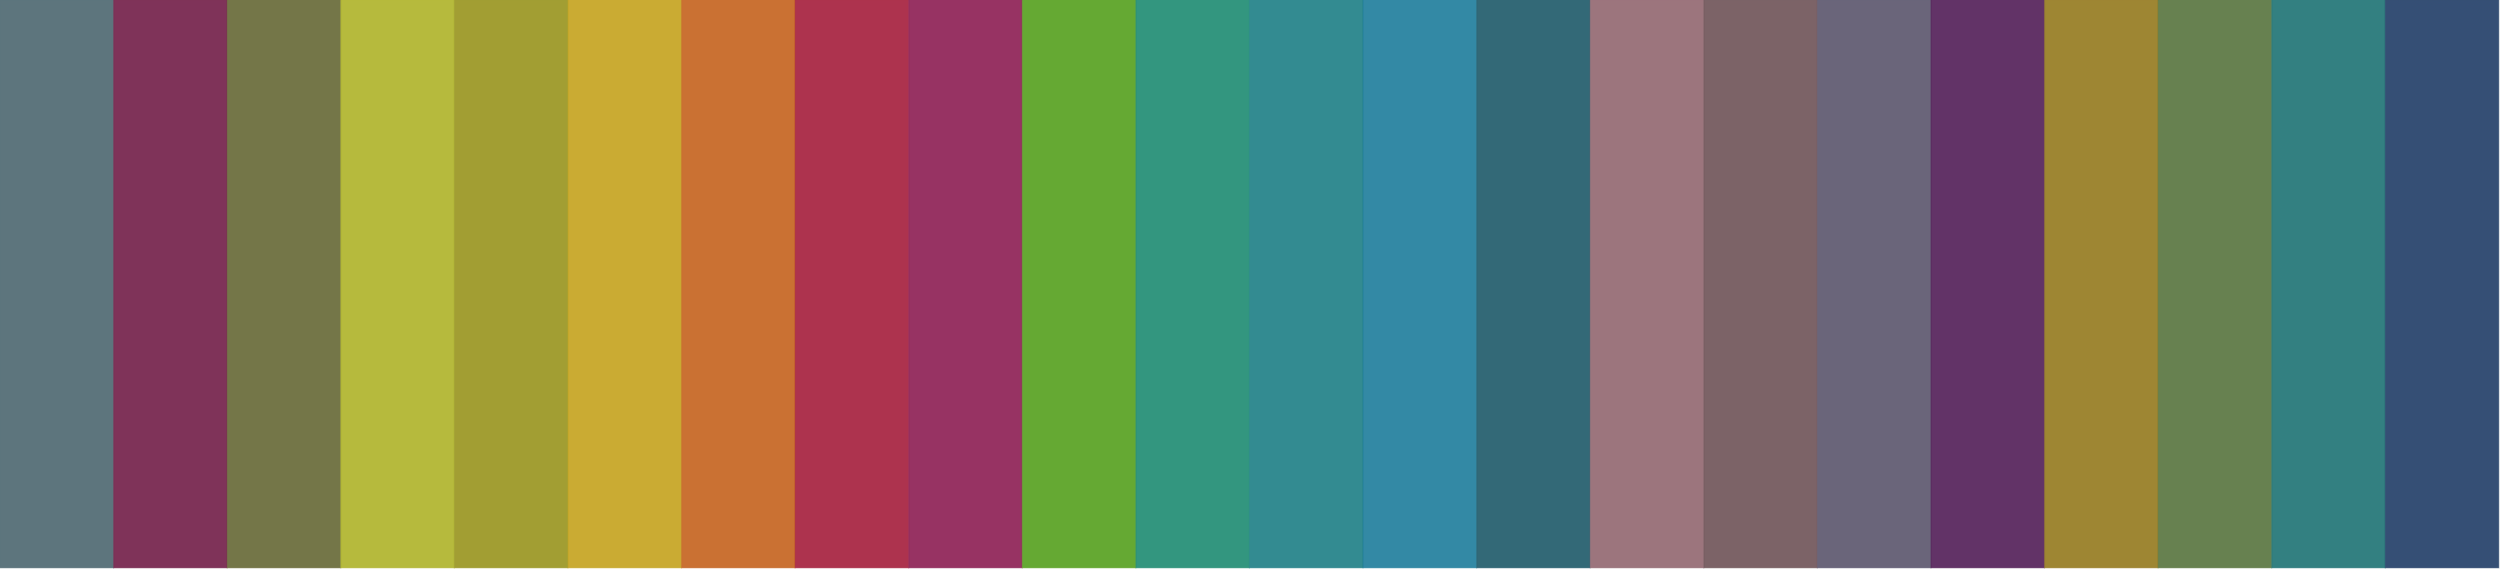
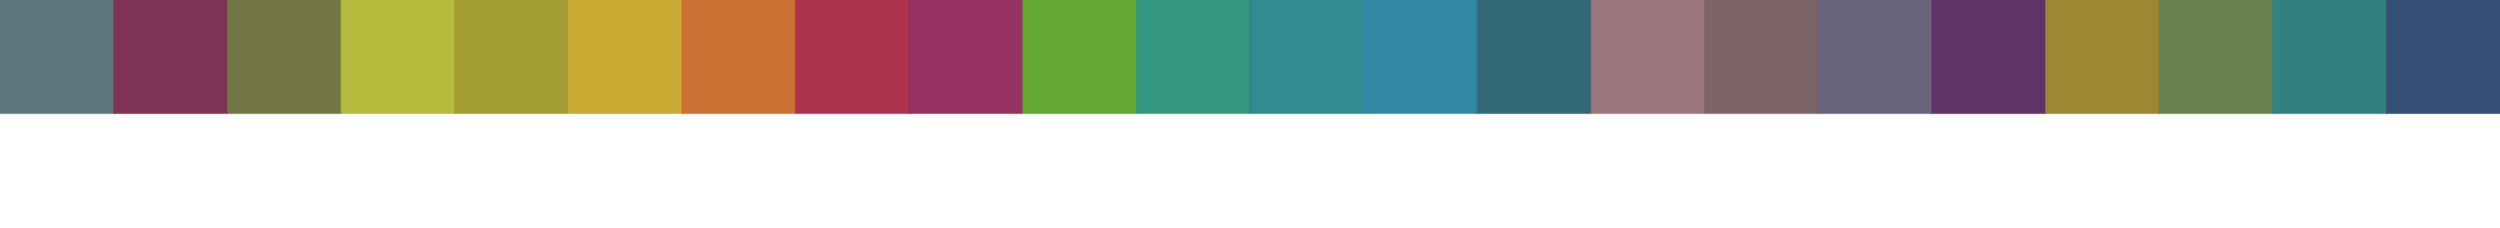
- <svg xmlns="http://www.w3.org/2000/svg" xmlns:xlink="http://www.w3.org/1999/xlink" version="1.1" baseProfile="full">
+ <svg xmlns="http://www.w3.org/2000/svg" xmlns:xlink="http://www.w3.org/1999/xlink" viewBox="0 0 880 80" version="1.1" baseProfile="full">
  <style> 
rect.item {
-   transition: all 0.6s ease;
+   transition: all 0.4s ease;
  opacity:0.8;
  stroke-width:0.4px;
  stroke-opacity:0.4;
  cursor:pointer;
}

rect.item:hover {
  opacity:1.0;
  stroke-width:0.4px;
+   transform:scale(1,1.6);
}

rect#ur_1 { fill:#34535D; stroke:#34535D; } 
rect#ur_2 { fill:#5F002F; stroke:#5F002F; } 
rect#ur_3 { fill:#51541A; stroke:#51541A; } 
rect#ur_4 { fill:#A4A90C; stroke:#A4A90C; } 
rect#ur_5 { fill:#8B8600; stroke:#8B8600; } 
rect#ur_6 { fill:#BD9600; stroke:#BD9600; } 
rect#ur_7 { fill:#BD4E00; stroke:#BD4E00; } 
rect#ur_8 { fill:#990022; stroke:#990022; } 
rect#ur_9 { fill:#7D003C; stroke:#7D003C; } 
rect#ur_10 { fill:#3F9300; stroke:#3F9300; } 
rect#ur_11 { fill:#007C5F; stroke:#007C5F; } 
rect#ur_12 { fill:#006E76; stroke:#006E76; } 
rect#ur_13 { fill:#006C8E; stroke:#006C8E; } 
rect#ur_14 { fill:#004455; stroke:#004455; } 
rect#ur_15 { fill:#83525D; stroke:#83525D; } 
rect#ur_16 { fill:#5B3C41; stroke:#5B3C41; } 
rect#ur_17 { fill:#453E59; stroke:#453E59; } 
rect#ur_18 { fill:#3B0041; stroke:#3B0041; } 
rect#ur_19 { fill:#866800; stroke:#866800; } 
rect#ur_20 { fill:#416224; stroke:#416224; } 
rect#ur_21 { fill:#006062; stroke:#006062; } 
rect#ur_22 { fill:#032352; stroke:#032352; } 

</style>
  <g class="farben">
    <g class="service">
      <g>
        <a xlink:href="http://www.uni-regensburg.de/verwaltung/organigramm/index.html">
-           <rect id="ur_1" class="item" height="200" width="40" y="0" x="0" />
+           <rect id="ur_1" class="item" height="40" width="40" y="0" x="0" />
        </a>
      </g>
      <g>
        <a xlink:href="http://www.uni-regensburg.de/chancengleichheit/">
-           <rect id="ur_2" class="item" height="200" width="40" y="0" x="40" />
+           <rect id="ur_2" class="item" height="40" width="40" y="0" x="40" />
        </a>
      </g>
      <g>
        <a xlink:href="http://www.uni-regensburg.de/studium/studentenkanzlei/">
-           <rect id="ur_3" class="item" height="200" width="40" y="0" x="80" />
+           <rect id="ur_3" class="item" height="40" width="40" y="0" x="80" />
        </a>
      </g>
    </g>
    <g class="fakultaet">
      <g>
        <a xlink:href="http://www.uni-regensburg.de/rechtswissenschaft/fakultaet/">
-           <rect id="ur_4" class="item" height="200" width="40" y="0" x="120" />
+           <rect id="ur_4" class="item" height="40" width="40" y="0" x="120" />
        </a>
      </g>
      <g>
        <a xlink:href="http://www-wiwi.uni-regensburg.de/Home/index.html.de">
-           <rect id="ur_5" class="item" height="200" width="40" y="0" x="160" />
+           <rect id="ur_5" class="item" height="40" width="40" y="0" x="160" />
        </a>
      </g>
      <g>
        <a xlink:href="http://www.uni-regensburg.de/theologie/">
-           <rect id="ur_6" class="item" height="200" width="40" y="0" x="200" />
+           <rect id="ur_6" class="item" height="40" width="40" y="0" x="200" />
        </a>
      </g>
      <g>
        <a xlink:href="">
-           <rect id="ur_7" class="item" height="200" width="40" y="0" x="240" />
+           <rect id="ur_7" class="item" height="40" width="40" y="0" x="240" />
        </a>
      </g>
      <g>
        <a xlink:href="">
-           <rect id="ur_8" class="item" height="200" width="40" y="0" x="280" />
+           <rect id="ur_8" class="item" height="40" width="40" y="0" x="280" />
        </a>
      </g>
      <g>
        <a xlink:href="">
-           <rect id="ur_9" class="item" height="200" width="40" y="0" x="320" />
+           <rect id="ur_9" class="item" height="40" width="40" y="0" x="320" />
        </a>
      </g>
      <g>
        <a xlink:href="">
-           <rect id="ur_10" class="item" height="200" width="40" y="0" x="360" />
+           <rect id="ur_10" class="item" height="40" width="40" y="0" x="360" />
        </a>
      </g>
      <g>
        <a xlink:href="">
-           <rect id="ur_11" class="item" height="200" width="40" y="0" x="400" />
+           <rect id="ur_11" class="item" height="40" width="40" y="0" x="400" />
        </a>
      </g>
      <g>
        <a xlink:href="">
-           <rect id="ur_12" class="item" height="200" width="40" y="0" x="440" />
+           <rect id="ur_12" class="item" height="40" width="40" y="0" x="440" />
        </a>
      </g>
      <g>
        <a xlink:href="">
-           <rect id="ur_13" class="item" height="200" width="40" y="0" x="480" />
+           <rect id="ur_13" class="item" height="40" width="40" y="0" x="480" />
        </a>
      </g>
      <g>
        <a xlink:href="">
-           <rect id="ur_14" class="item" height="200" width="40" y="0" x="520" />
+           <rect id="ur_14" class="item" height="40" width="40" y="0" x="520" />
        </a>
      </g>
    </g>
    <g class="service">
      <g>
        <a xlink:href="">
-           <rect id="ur_15" class="item" height="200" width="40" y="0" x="560" />
+           <rect id="ur_15" class="item" height="40" width="40" y="0" x="560" />
        </a>
      </g>
    </g>
    <g class="uebergreifend">
      <g>
        <a xlink:href="">
-           <rect id="ur_16" class="item" height="200" width="40" y="0" x="600" />
+           <rect id="ur_16" class="item" height="40" width="40" y="0" x="600" />
        </a>
      </g>
      <g>
        <a xlink:href="">
-           <rect id="ur_17" class="item" height="200" width="40" y="0" x="640" />
+           <rect id="ur_17" class="item" height="40" width="40" y="0" x="640" />
        </a>
      </g>
      <g>
        <a xlink:href="">
-           <rect id="ur_18" class="item" height="200" width="40" y="0" x="680" />
+           <rect id="ur_18" class="item" height="40" width="40" y="0" x="680" />
        </a>
      </g>
      <g>
        <a xlink:href="">
-           <rect id="ur_19" class="item" height="200" width="40" y="0" x="720" />
+           <rect id="ur_19" class="item" height="40" width="40" y="0" x="720" />
        </a>
      </g>
    </g>
    <g class="service">
      <g>
        <a xlink:href="">
-           <rect id="ur_20" class="item" height="200" width="40" y="0" x="760" />
+           <rect id="ur_20" class="item" height="40" width="40" y="0" x="760" />
        </a>
      </g>
    </g>
    <g class="uebergreifend">
      <g>
        <a xlink:href="">
-           <rect id="ur_21" class="item" height="200" width="40" y="0" x="800" />
+           <rect id="ur_21" class="item" height="40" width="40" y="0" x="800" />
        </a>
      </g>
    </g>
    <g class="service">
      <g>
        <a xlink:href="">
-           <rect id="ur_22" class="item" height="200" width="40" y="0" x="840" />
+           <rect id="ur_22" class="item" height="40" width="40" y="0" x="840" />
        </a>
      </g>
    </g>
  </g>
</svg>
